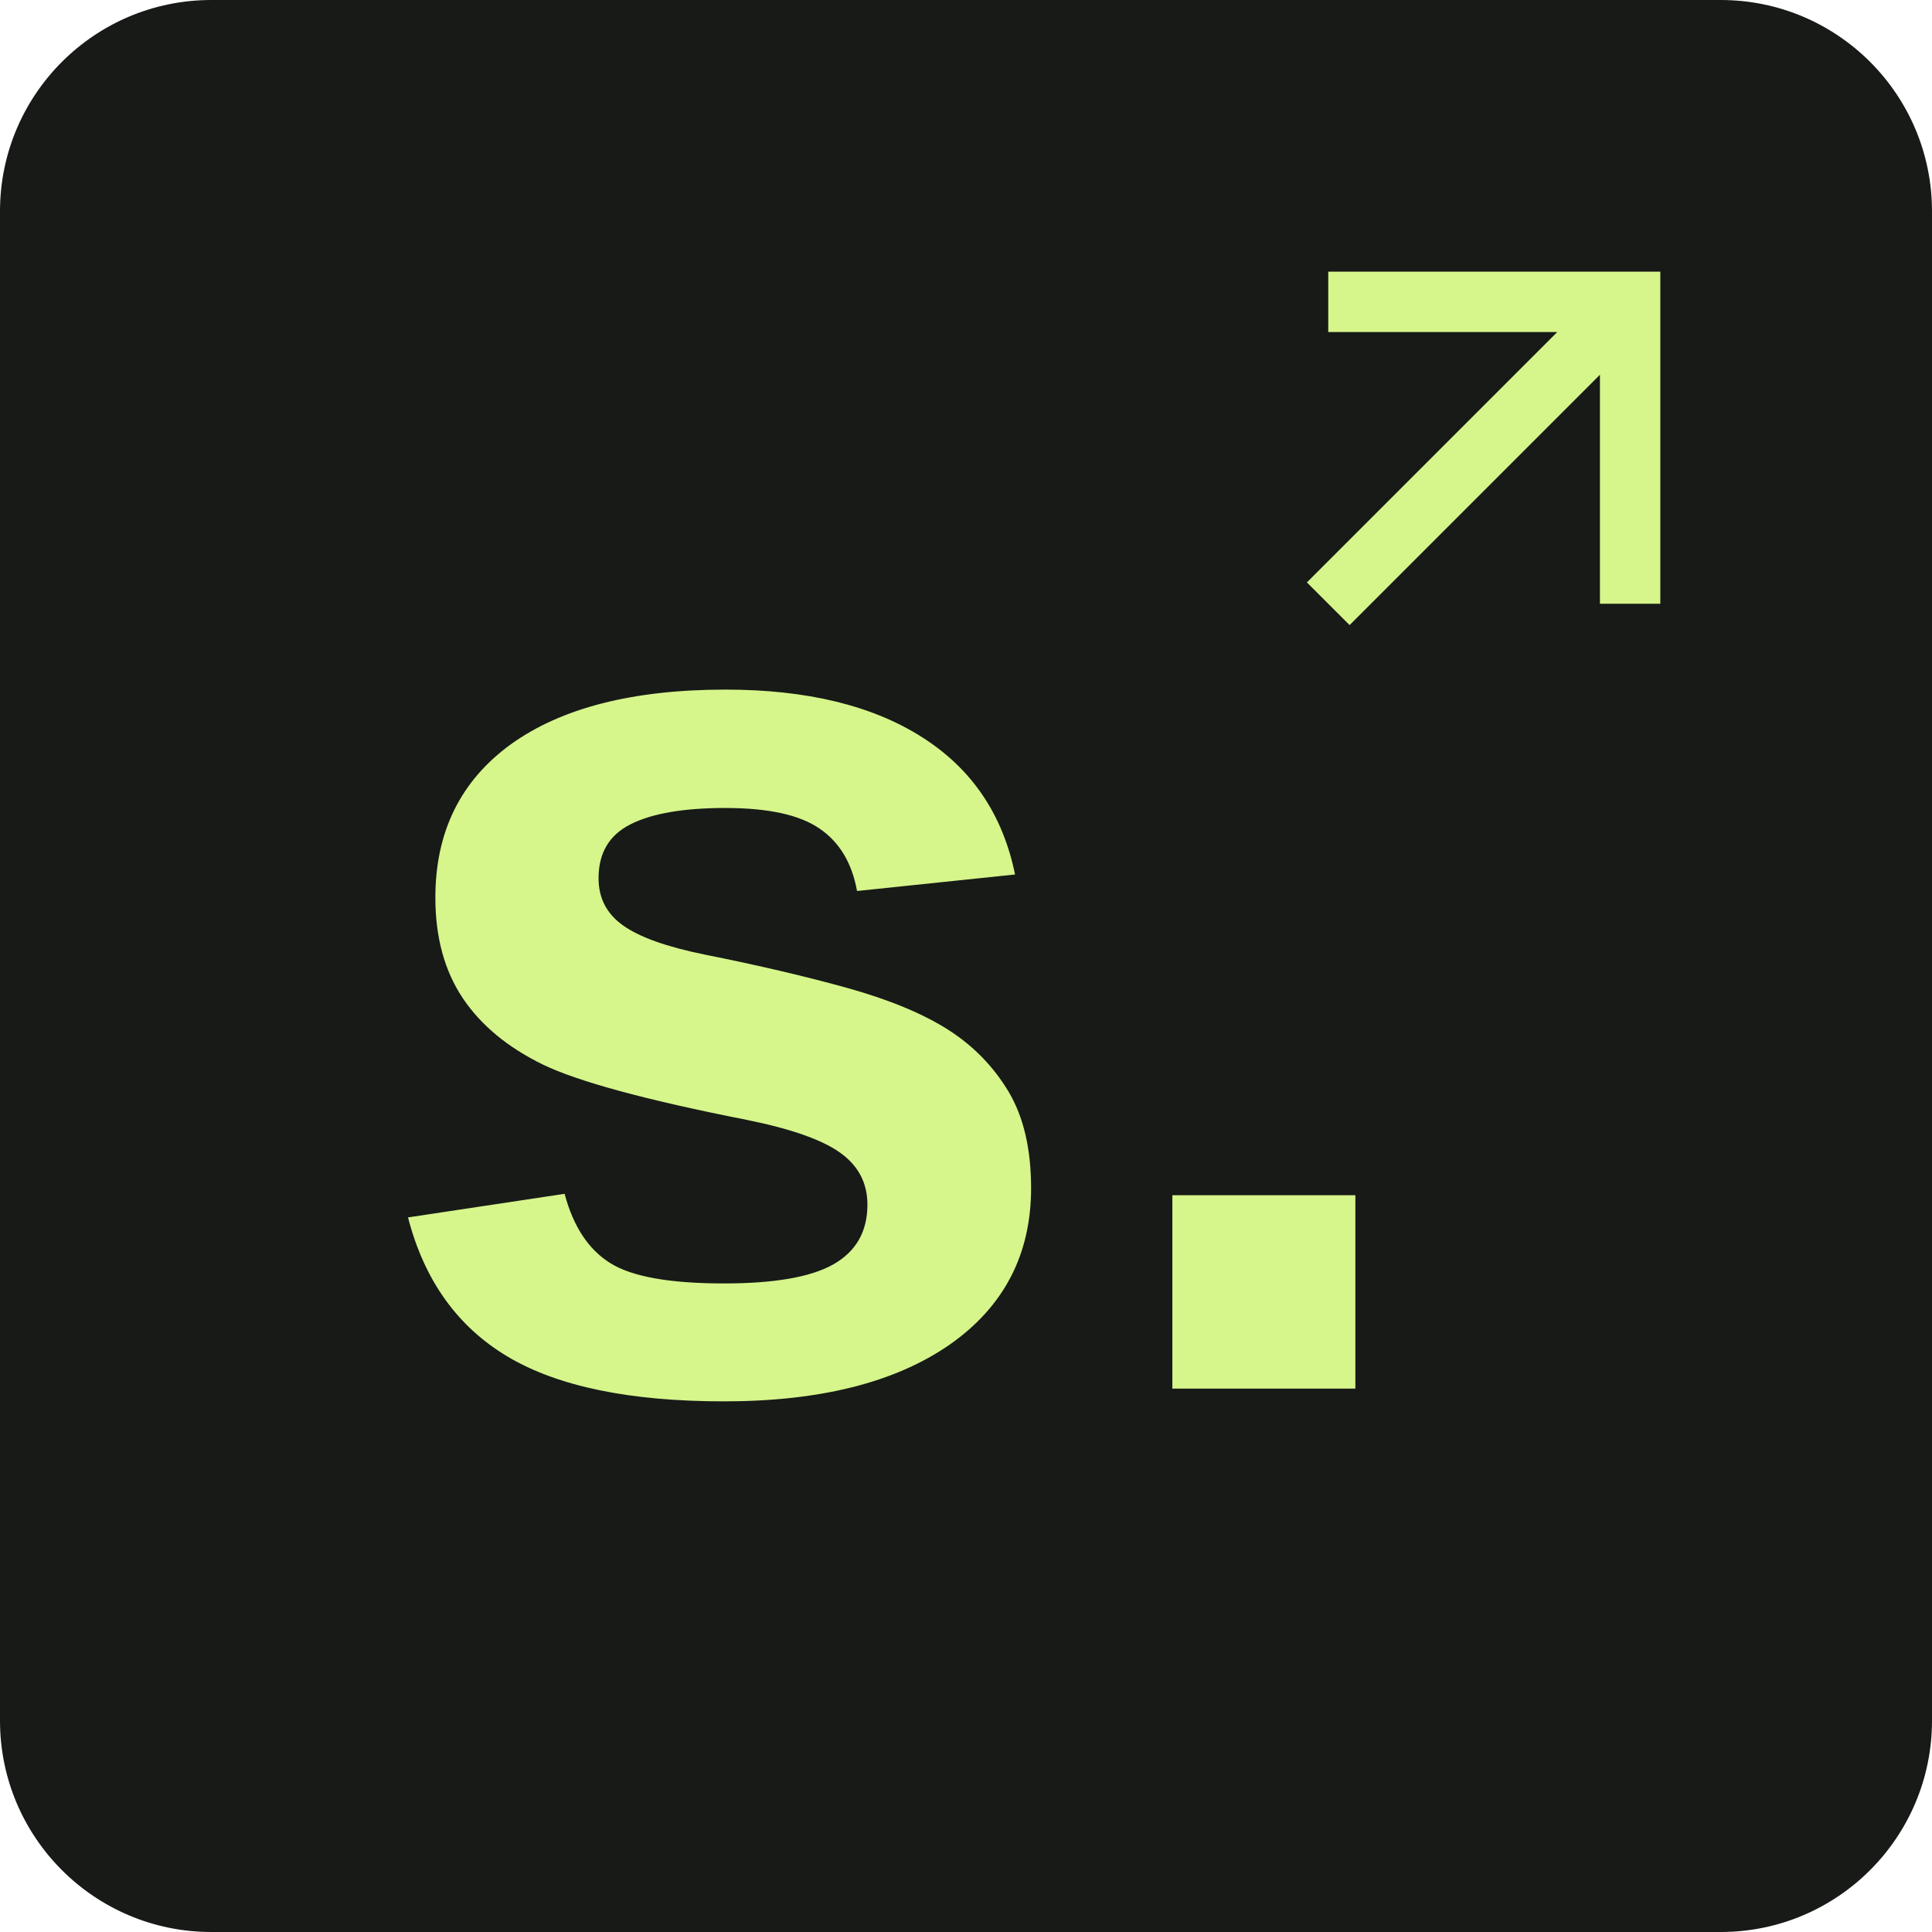
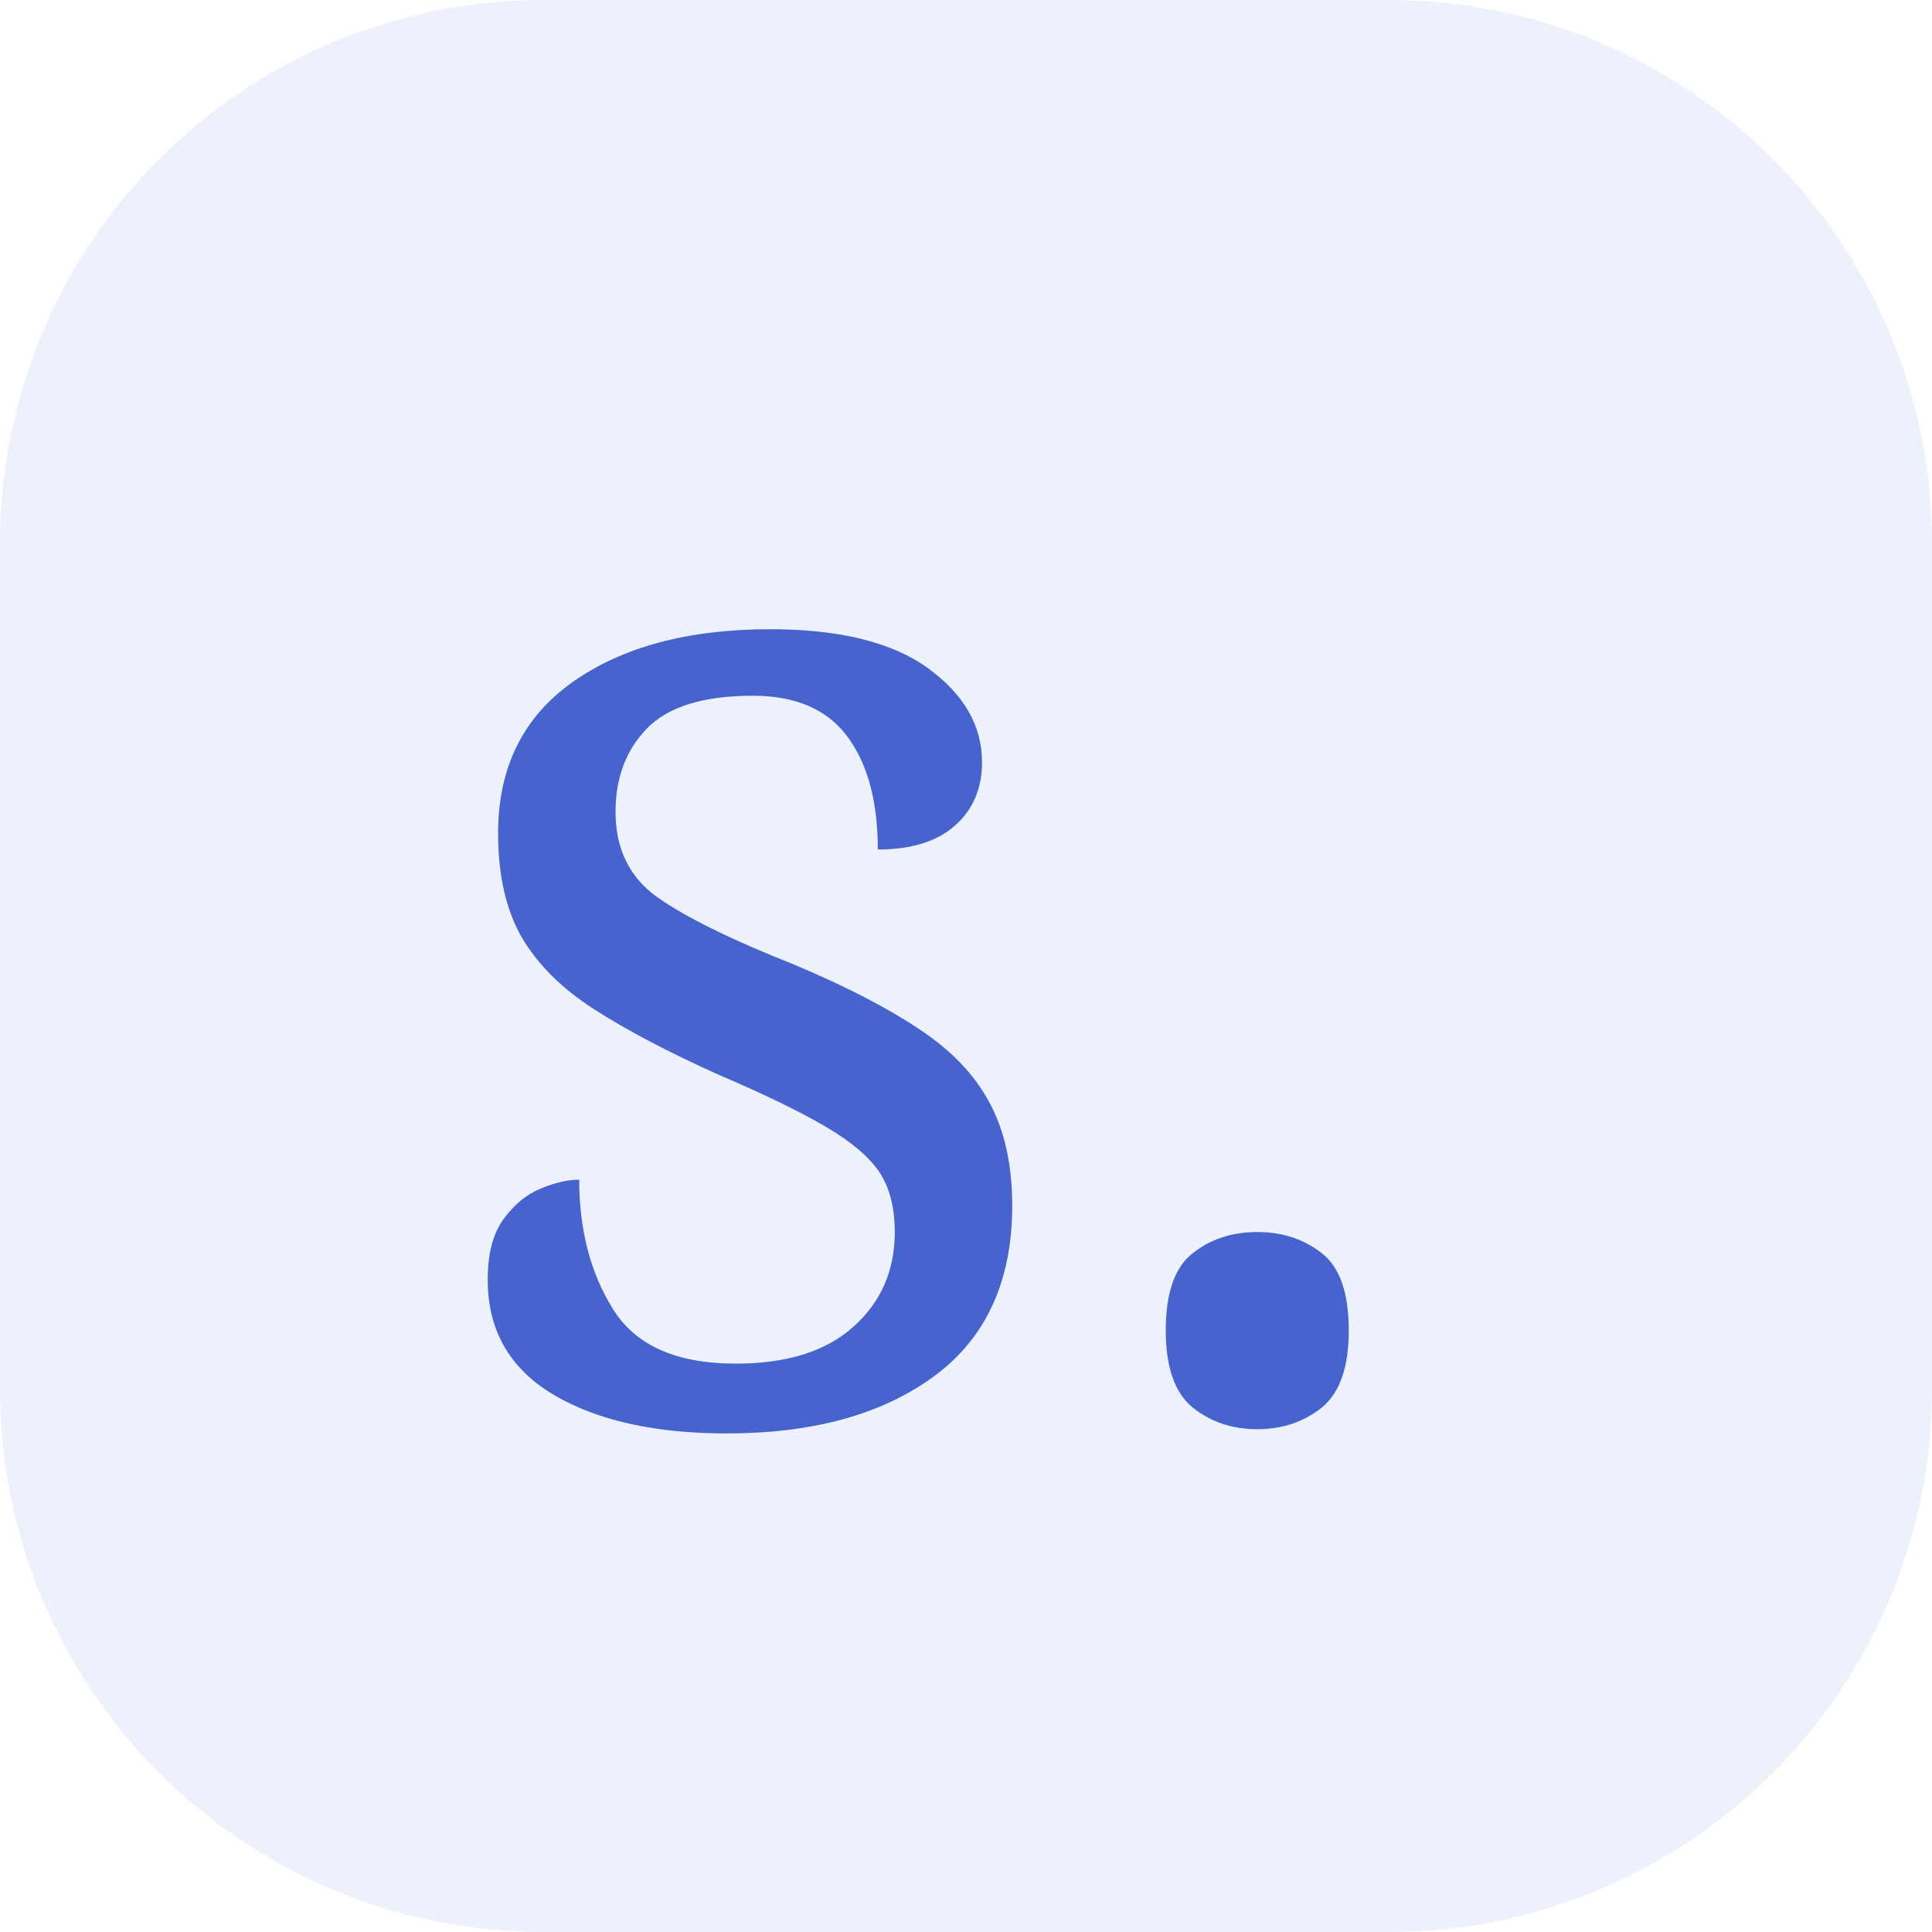
<svg xmlns="http://www.w3.org/2000/svg" viewBox="0 0 64 64">
-   <rect width="64" height="64" rx="7" fill="#171a17" />
-   <text x="12" y="46" font-family="Arial,sans-serif" font-size="43" font-weight="bold" fill="#d6f58b">s.</text>
-   <path d="m44 20 10-10m-10 0h10v10" fill="none" stroke="#d6f58b" stroke-width="2" />
+   <rect width="64" height="64" rx="18" fill="#edf1fb" />
+   <text x="14" y="47" font-family="Georgia,serif" font-size="48" fill="#4764ce">s.</text>
</svg>
